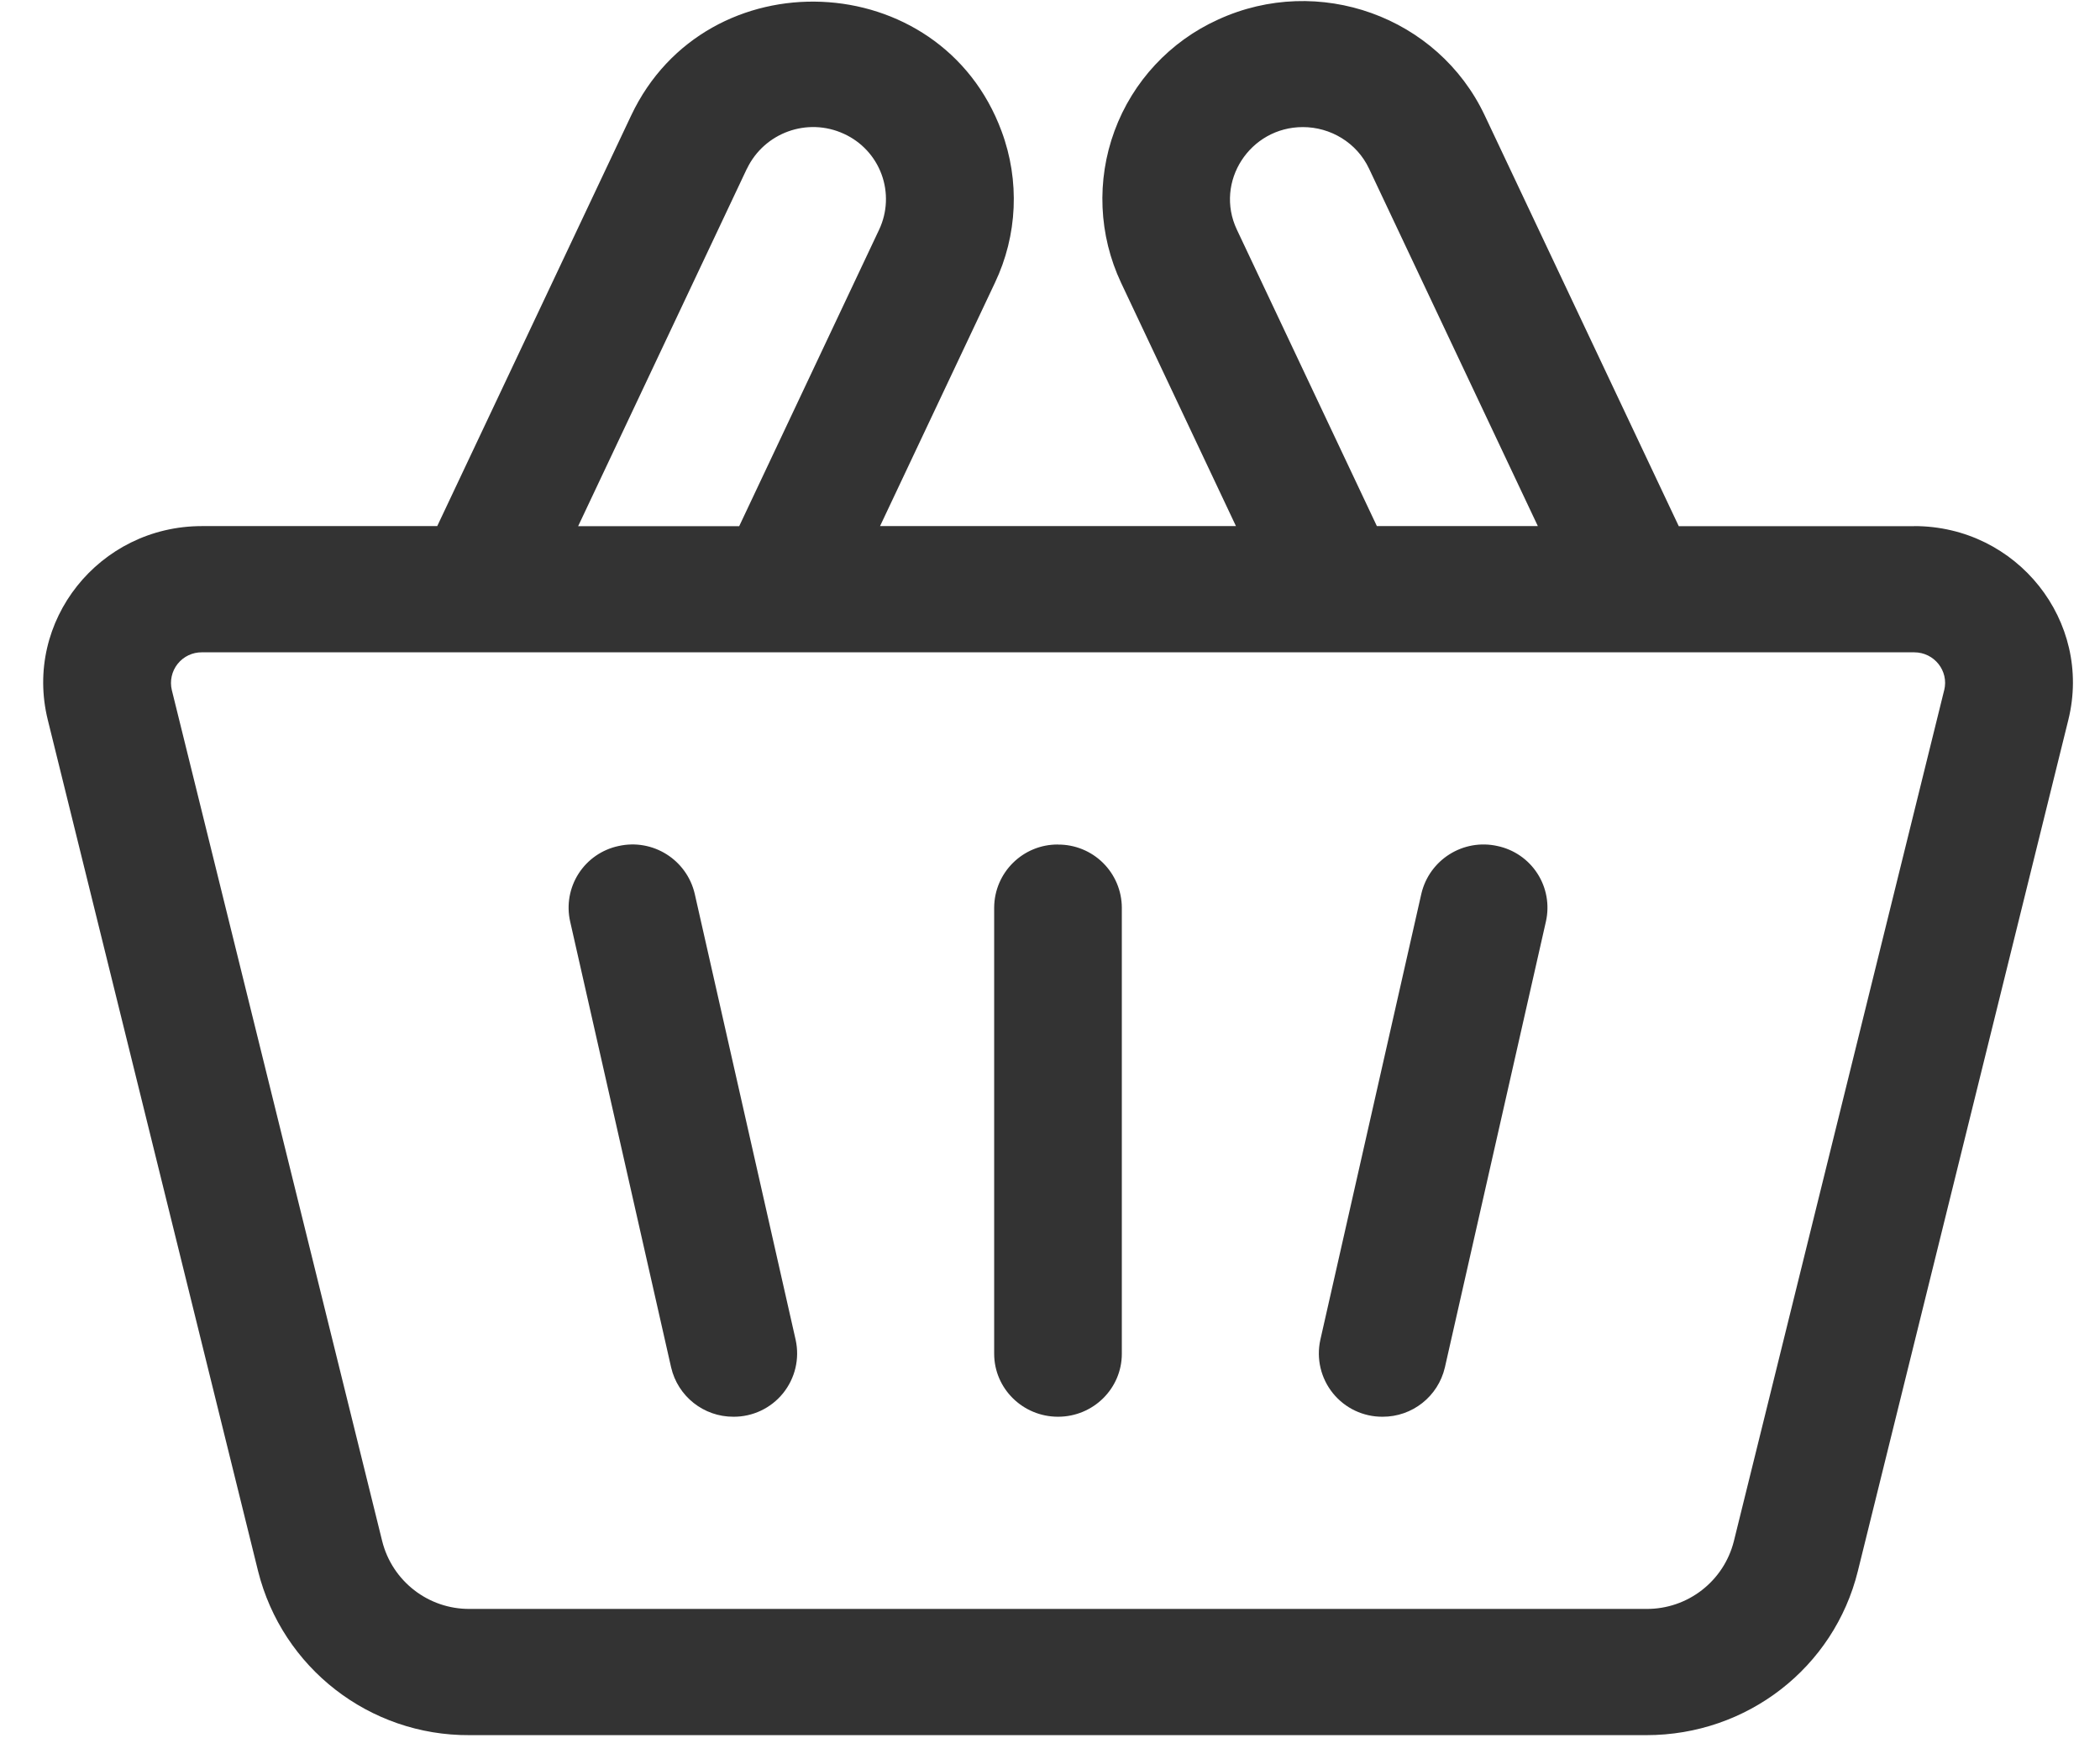
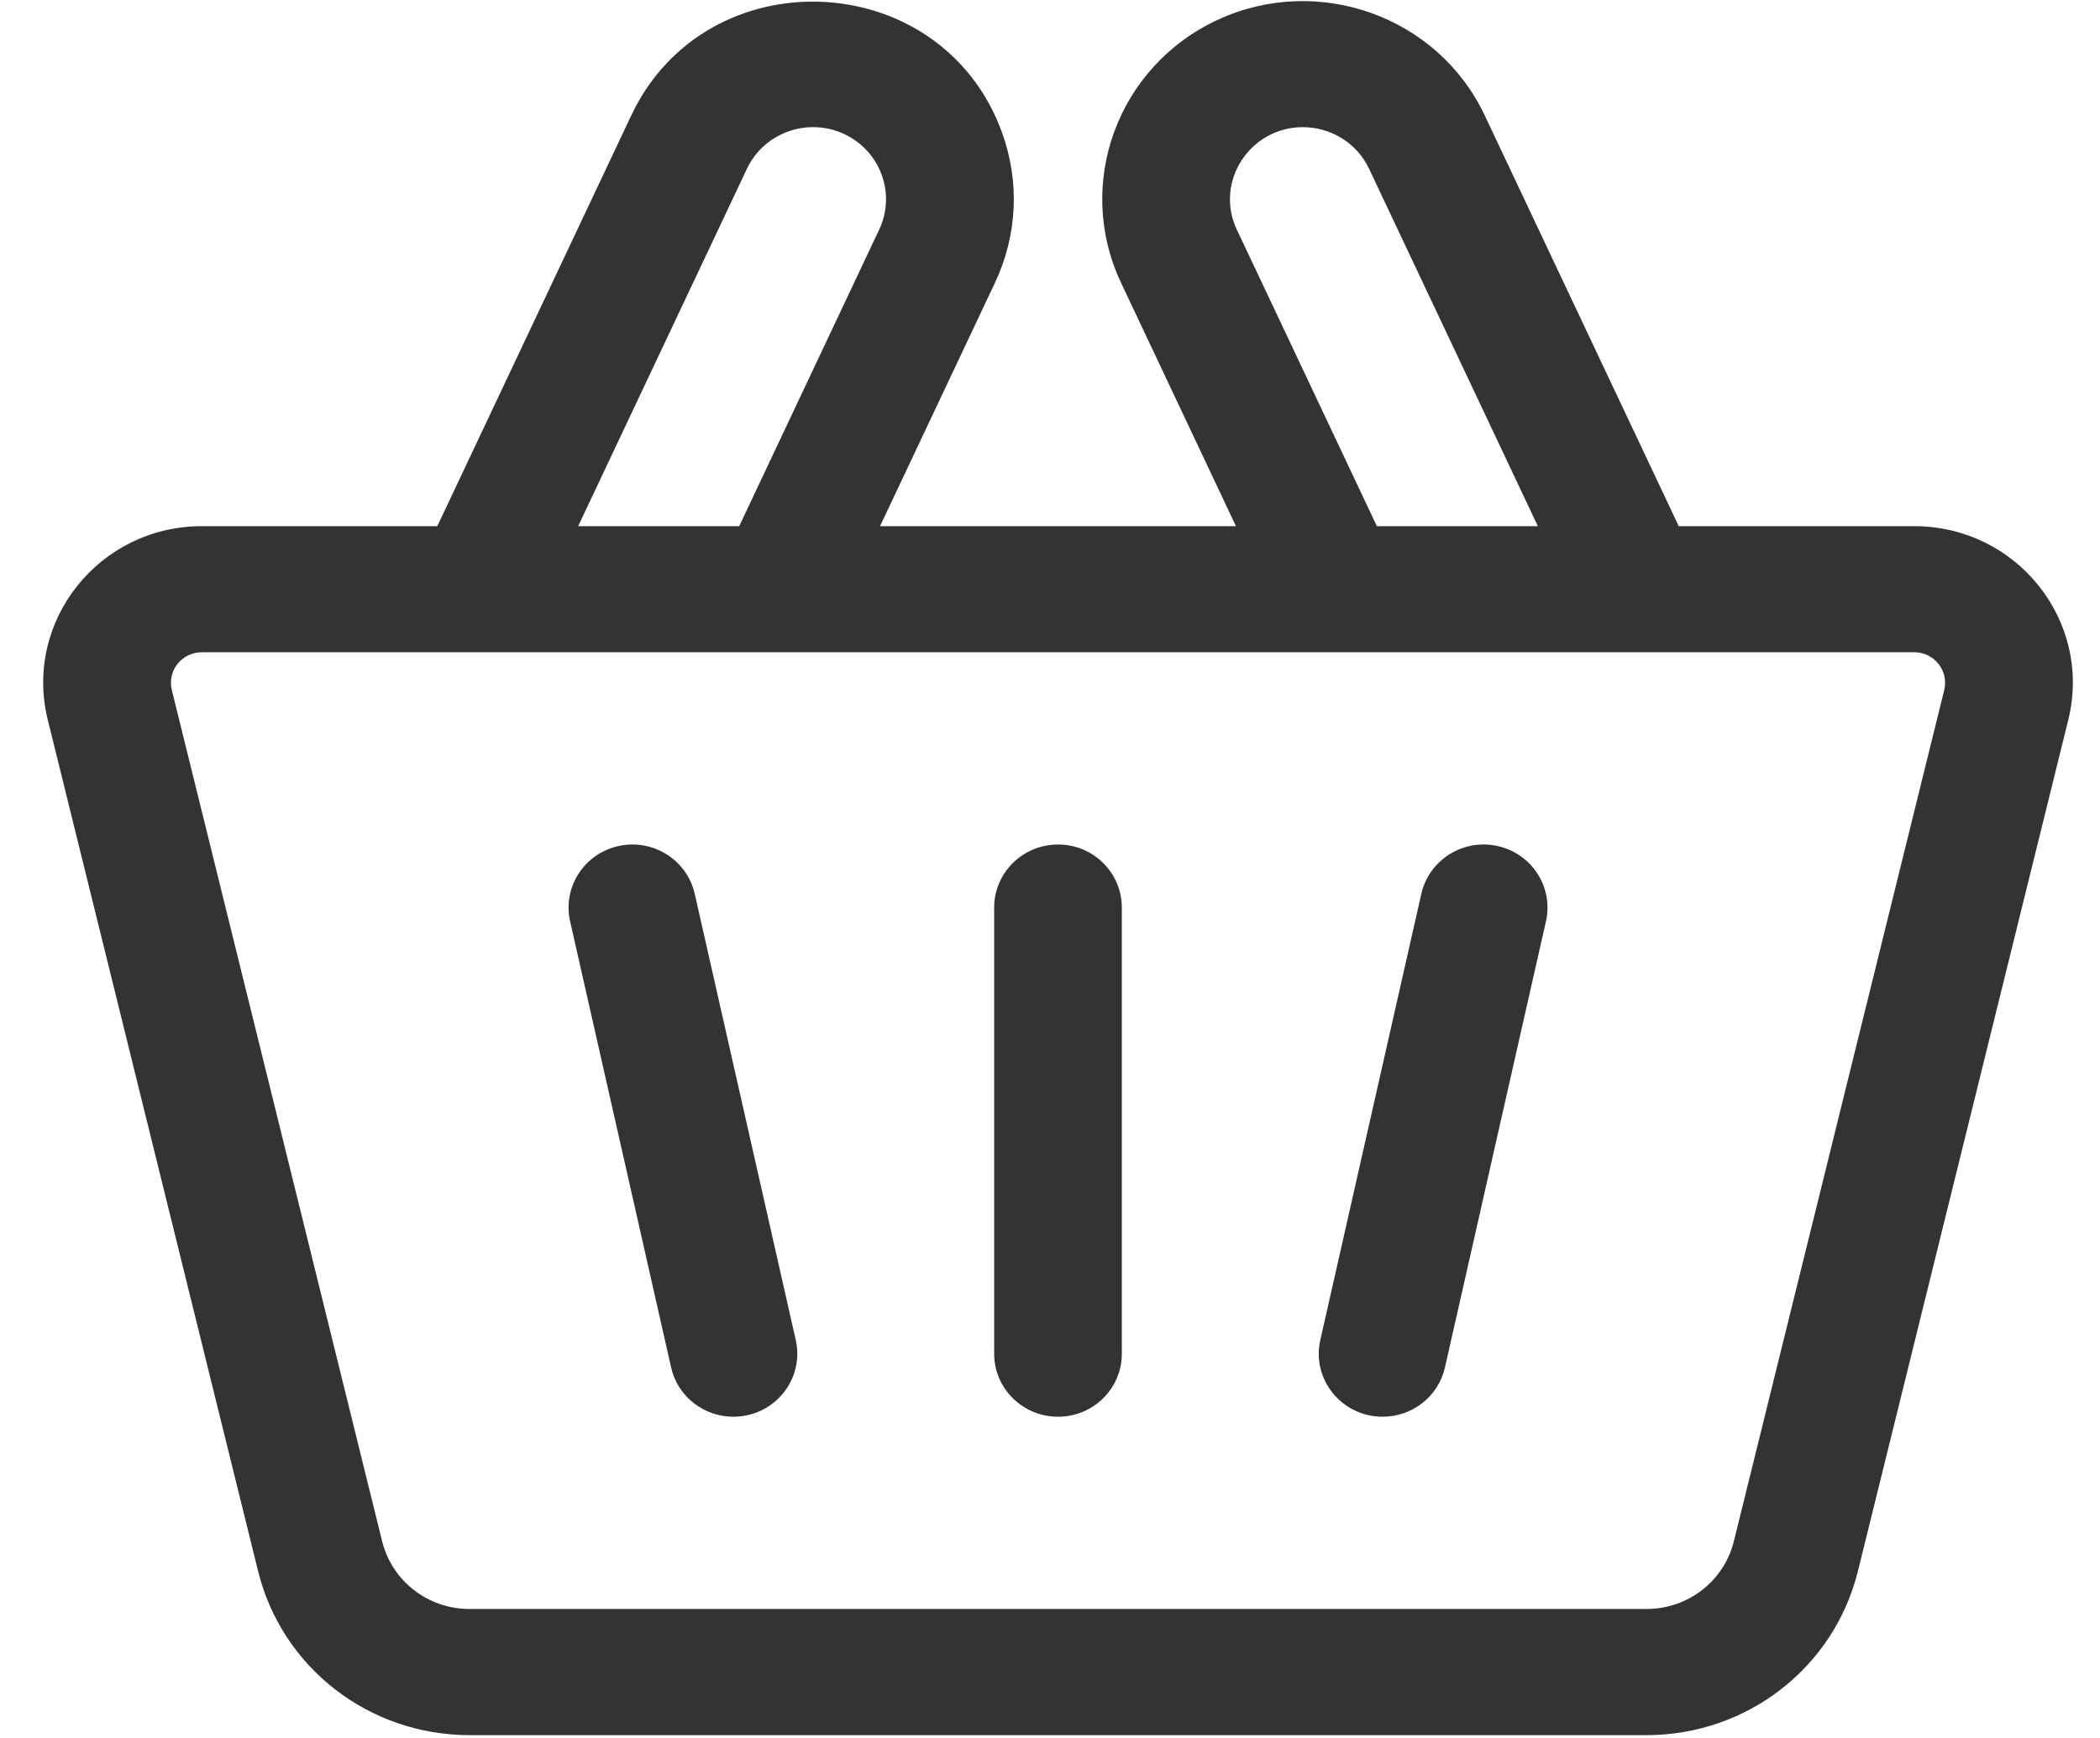
- <svg xmlns="http://www.w3.org/2000/svg" width="29" height="24">
+ <svg xmlns="http://www.w3.org/2000/svg" width="29px" height="24px" viewBox="0 0 29 24" version="1.1">
  <g id="Page-1" stroke="none" stroke-width="1" fill="none" fill-rule="evenodd">
-     <g id="Kupa-shop-main-1" transform="translate(-1533 -38)" fill="#333" fill-rule="nonzero">
-       <g id="header" transform="translate(0 20)">
-         <g id="basket" transform="translate(1533.596 18)">
-           <path d="M25.838 7.266h-3.251l-2.679-5.671C19.263.227 17.611-.366 16.226.27a2.72 2.72 0 00-1.34 3.636l1.586 3.359h-4.915l1.586-3.359a2.687 2.687 0 00.093-2.092C12.393-.47 9.157-.6 8.12 1.595l-2.678 5.67h-3.25c-1.42 0-2.465 1.313-2.128 2.676l2.904 11.755a2.992 2.992 0 002.92 2.265H22.14c1.39 0 2.591-.932 2.92-2.265L27.967 9.94c.336-1.361-.707-2.675-2.128-2.675zM16.484 3.17c-.31-.658.179-1.415.912-1.415.38 0 .744.213.914.574l2.331 4.936h-2.223L16.484 3.17zm-6.765-.84a1.014 1.014 0 011.339-.482.99.99 0 01.487 1.322L9.612 7.266H7.388l2.33-4.936zm16.534 7.198l-2.905 11.754a1.237 1.237 0 01-1.208.936H5.89a1.237 1.237 0 01-1.208-.936L1.777 9.53a.423.423 0 01.415-.522h23.646c.277 0 .48.256.415.522z" id="Shape" />
-           <path d="M14.015 11.662a.876.876 0 00-.882.87v6.162c0 .48.395.87.882.87s.881-.39.881-.87v-6.161a.875.875 0 00-.881-.87zm6.069.021a.882.882 0 00-1.052.66l-1.395 6.16a.874.874 0 00.86 1.061.88.88 0 00.86-.68l1.396-6.161a.87.87 0 00-.669-1.04zm-11.086.66a.882.882 0 00-1.053-.66.87.87 0 00-.668 1.04l1.395 6.16a.88.88 0 00.86.681.874.874 0 00.86-1.06l-1.394-6.161z" id="Path" />
+     <g id="Kupa-shop-main-1" transform="translate(-1533, -38)" fill="#333333" fill-rule="nonzero">
+       <g id="header" transform="translate(0, 20)">
+         <g id="basket" transform="translate(1533.596, 18)">
+           <path d="M25.838,7.266 L22.587,7.266 L19.908,1.595 C19.263,0.227 17.611,-0.366 16.226,0.271 C14.838,0.91 14.239,2.537 14.886,3.907 L16.472,7.266 L11.557,7.266 L13.143,3.907 C13.456,3.245 13.489,2.502 13.236,1.815 C12.393,-0.47 9.157,-0.6 8.121,1.595 L5.443,7.266 L2.192,7.266 C0.772,7.266 -0.273,8.578 0.064,9.941 L2.968,21.696 C3.298,23.029 4.499,23.961 5.889,23.961 L22.14,23.961 C23.53,23.961 24.731,23.029 25.061,21.696 L27.966,9.941 C28.302,8.58 27.259,7.266 25.838,7.266 Z M16.484,3.171 C16.173,2.513 16.663,1.756 17.396,1.756 C17.775,1.756 18.14,1.969 18.31,2.33 L20.641,7.266 L18.418,7.266 L16.484,3.171 Z M9.719,2.33 C9.954,1.833 10.554,1.617 11.058,1.849 C11.561,2.081 11.78,2.674 11.545,3.171 L9.612,7.266 L7.388,7.266 L9.719,2.33 Z M26.253,9.529 L23.348,21.283 C23.212,21.834 22.715,22.219 22.14,22.219 L5.889,22.219 C5.314,22.219 4.818,21.834 4.681,21.283 L1.777,9.529 C1.711,9.263 1.914,9.007 2.192,9.007 L25.838,9.007 C26.115,9.007 26.318,9.263 26.253,9.529 L26.253,9.529 Z" id="Shape" />
+           <path d="M14.015,11.662 C13.528,11.662 13.133,12.052 13.133,12.533 L13.133,18.694 C13.133,19.174 13.528,19.564 14.015,19.564 C14.502,19.564 14.896,19.174 14.896,18.694 L14.896,12.533 C14.896,12.052 14.502,11.662 14.015,11.662 L14.015,11.662 Z" id="Path" />
+           <path d="M20.084,11.683 C19.609,11.578 19.138,11.874 19.032,12.343 L17.637,18.504 C17.514,19.046 17.932,19.564 18.498,19.564 C18.902,19.564 19.266,19.289 19.358,18.884 L20.753,12.723 C20.859,12.253 20.56,11.788 20.084,11.683 L20.084,11.683 Z" id="Path" />
+           <path d="M8.998,12.343 C8.891,11.874 8.42,11.578 7.945,11.683 C7.47,11.788 7.171,12.253 7.277,12.723 L8.672,18.884 C8.763,19.289 9.128,19.564 9.531,19.564 C10.097,19.564 10.516,19.047 10.393,18.504 L8.998,12.343 Z" id="Path" />
        </g>
      </g>
    </g>
  </g>
</svg>
